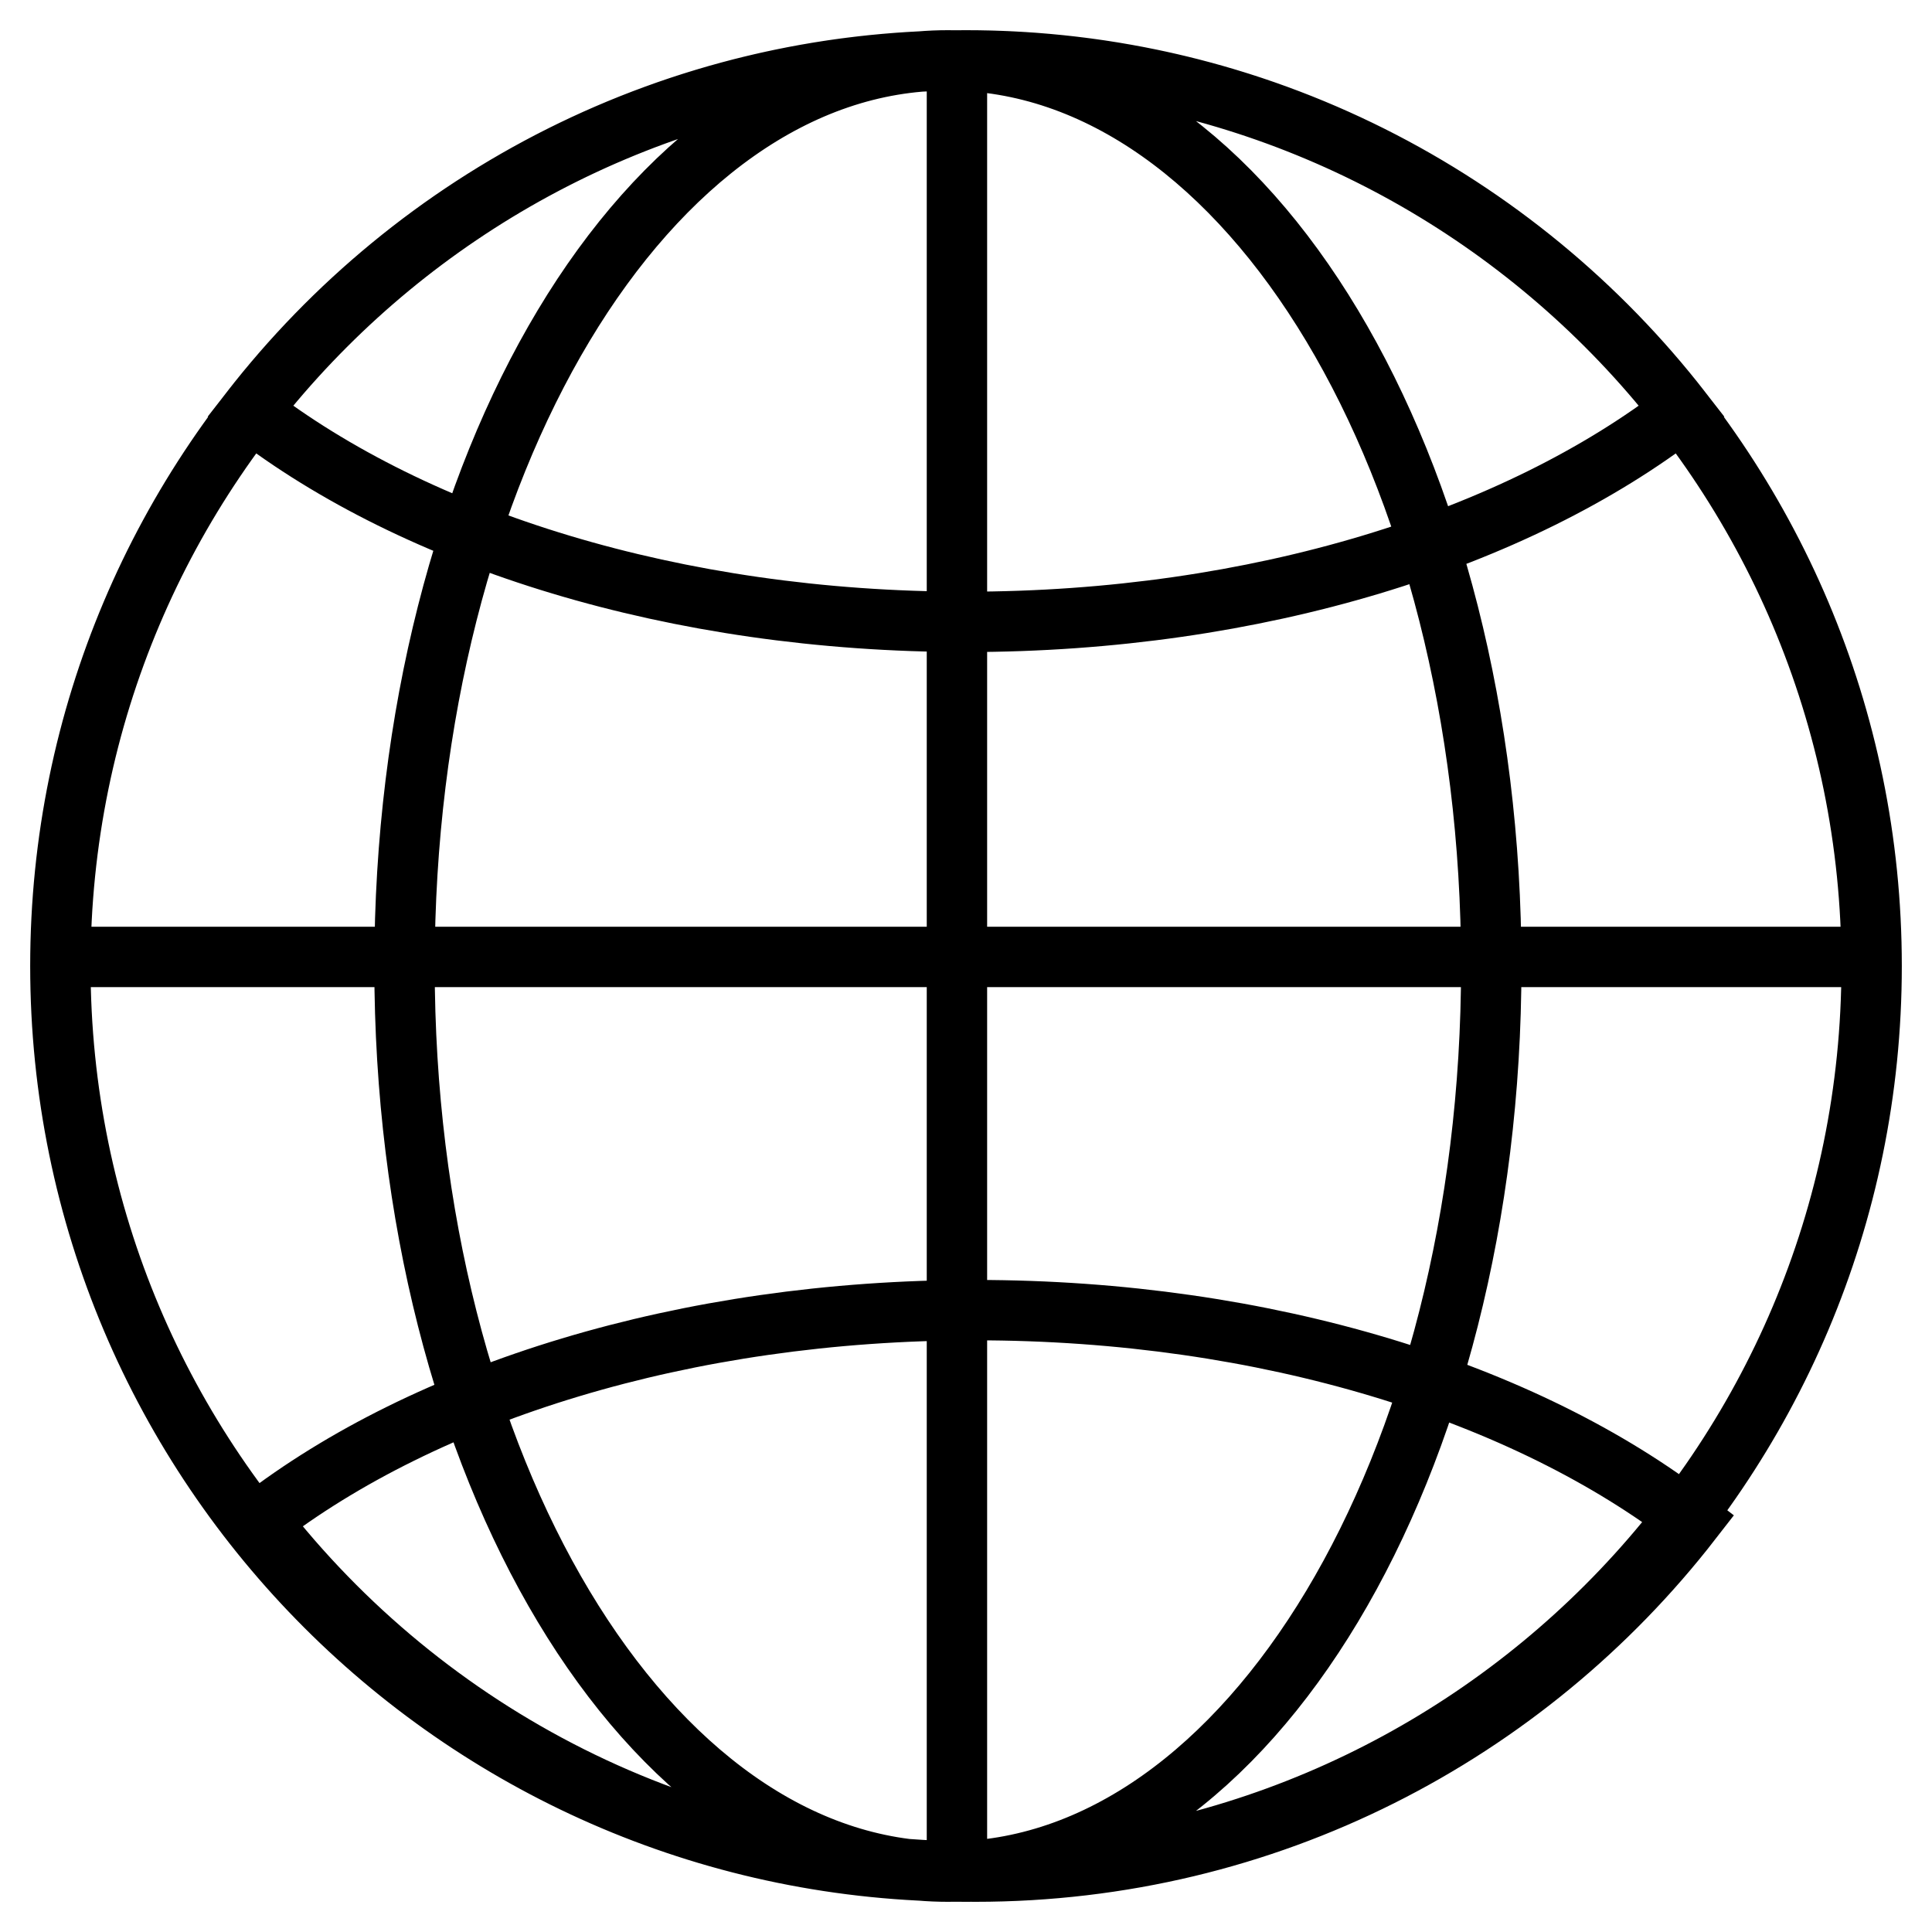
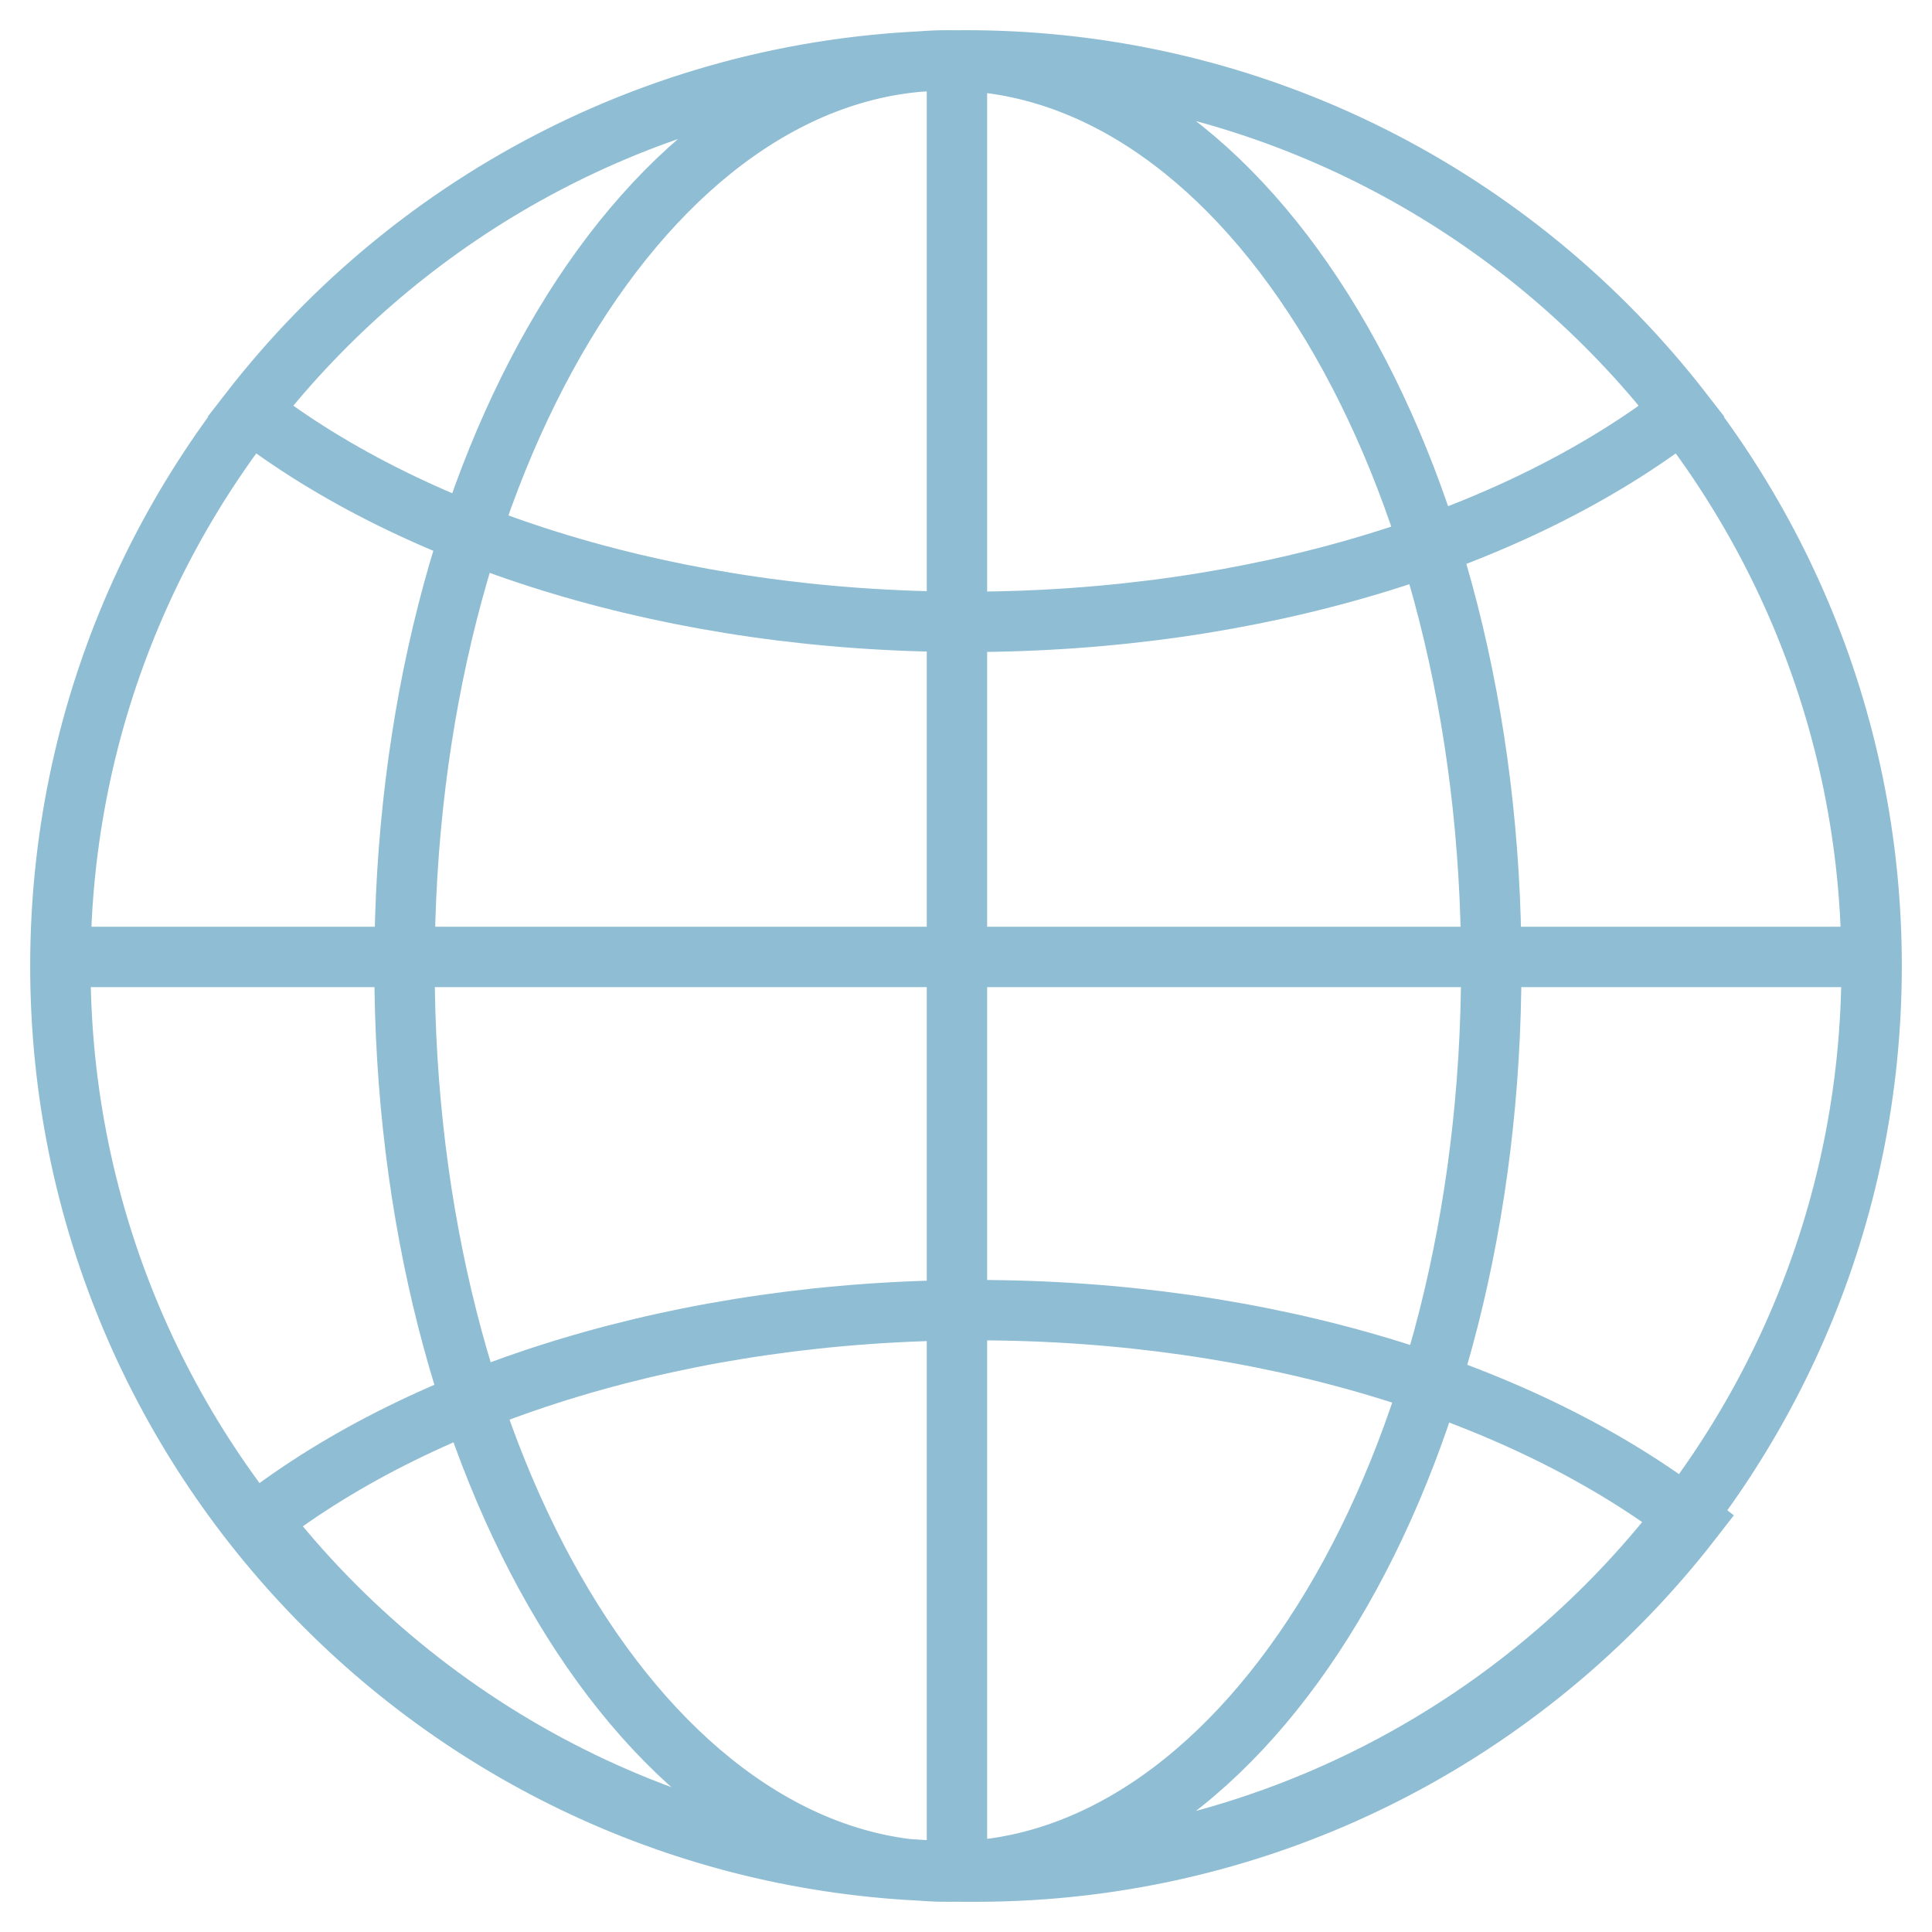
<svg xmlns="http://www.w3.org/2000/svg" width="32" height="32" viewBox="0 0 32 32" fill="none">
-   <path d="M16 1C7.716 1 1 7.716 1 16C1 24.284 7.716 31 16 31C24.284 31 31 24.284 31 16C31 7.716 24.284 1 16 1ZM16 1C11.177 1 6.886 3.276 4.142 6.812C6.886 8.934 11.177 10.3 16 10.3C20.823 10.3 25.114 8.934 27.858 6.812C25.114 3.276 20.823 1 16 1ZM1 15.85H31M15.85 31V1M28.016 25.188C25.272 28.724 20.981 31 16.158 31C11.335 31 7.044 28.724 4.3 25.188C7.044 23.066 11.335 21.7 16.158 21.7C20.981 21.7 25.272 23.066 28.016 25.188ZM15.7 1C20.671 1 24.7 7.716 24.7 16C24.7 24.284 20.671 31 15.7 31C10.729 31 6.7 24.284 6.7 16C6.7 7.716 10.729 1 15.7 1Z" stroke="black" />
+   <path d="M16 1C7.716 1 1 7.716 1 16C1 24.284 7.716 31 16 31C24.284 31 31 24.284 31 16C31 7.716 24.284 1 16 1ZM16 1C11.177 1 6.886 3.276 4.142 6.812C6.886 8.934 11.177 10.3 16 10.3C20.823 10.3 25.114 8.934 27.858 6.812C25.114 3.276 20.823 1 16 1ZM1 15.85H31M15.85 31V1M28.016 25.188C25.272 28.724 20.981 31 16.158 31C11.335 31 7.044 28.724 4.3 25.188C7.044 23.066 11.335 21.7 16.158 21.7C20.981 21.7 25.272 23.066 28.016 25.188ZM15.7 1C20.671 1 24.7 7.716 24.7 16C24.7 24.284 20.671 31 15.7 31C10.729 31 6.7 24.284 6.7 16C6.7 7.716 10.729 1 15.7 1Z" stroke="#8FBDD3" />
</svg>
